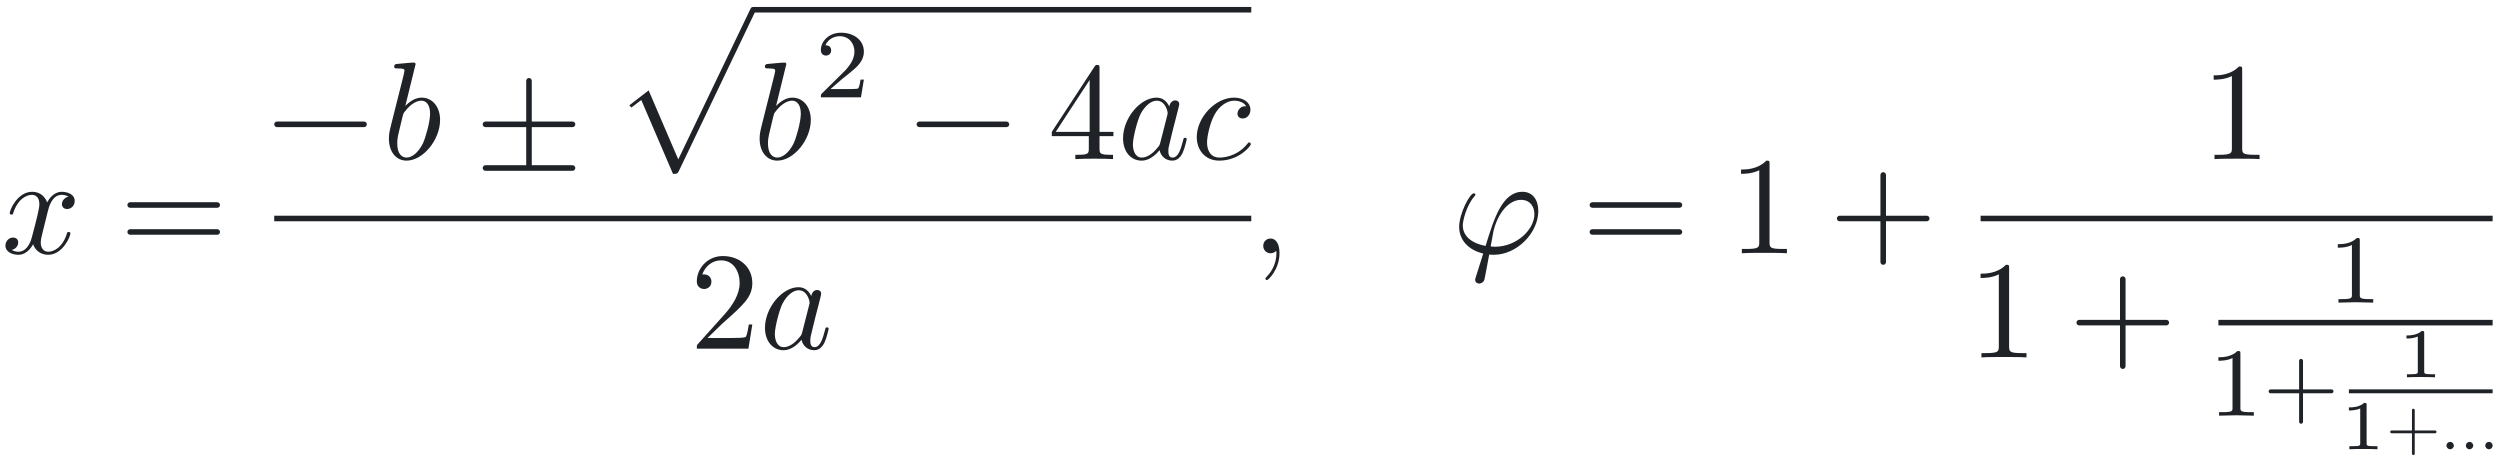
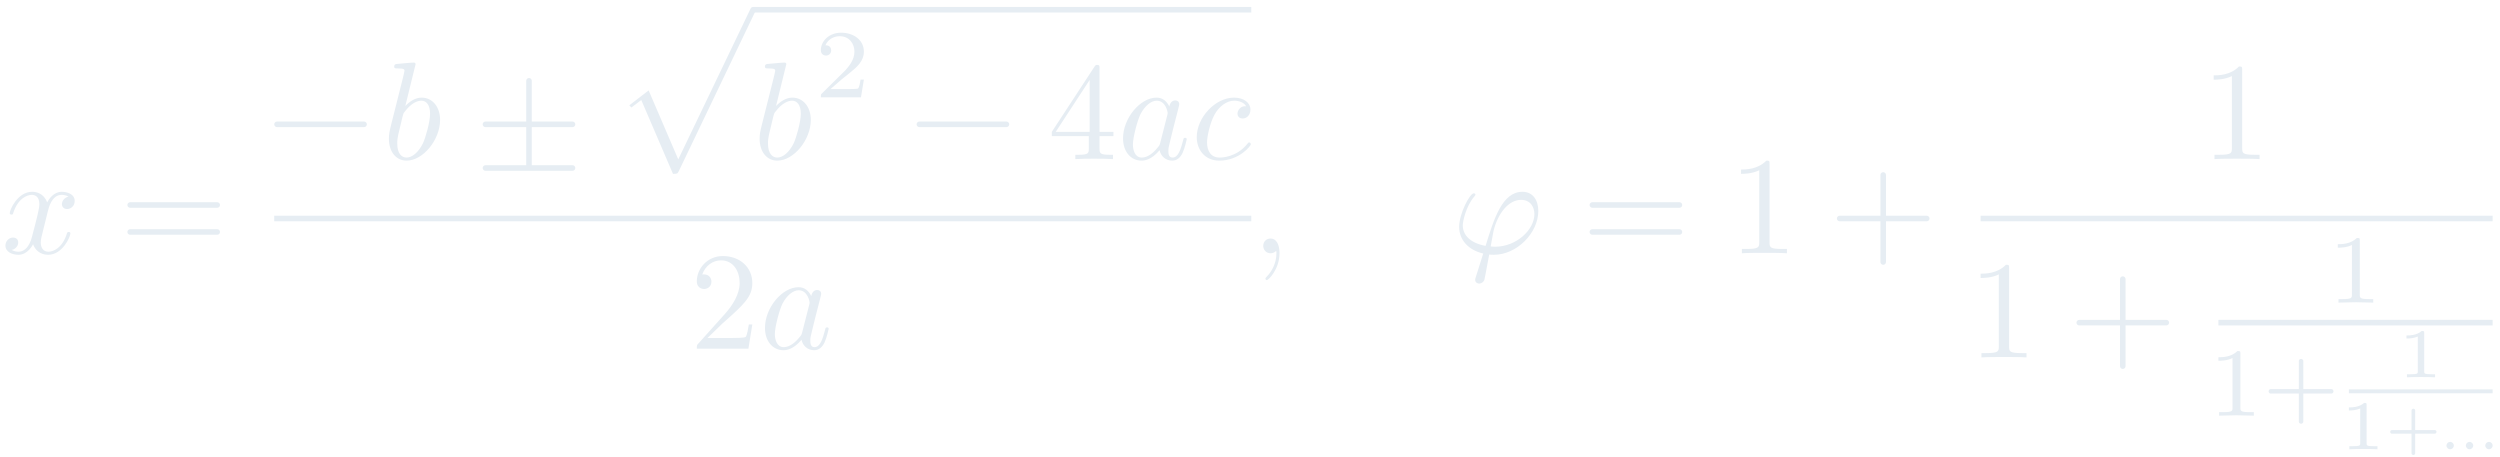
<svg xmlns="http://www.w3.org/2000/svg" viewBox="-10 -10 17974.31 3281.5">
-   <g fill="#1f2328" stroke="none">
+   <g fill="#e6edf3" stroke="none">
    <rect height="40" width="3681.344" x="14229.967" y="1540.9" />
    <rect height="40" width="1971.6" x="15939.711" y="2289.7" />
    <rect height="28" width="1033.5" x="16877.81" y="2789.5" />
    <g transform="translate(17535.81, 3220.0) scale(0.5, -0.5)">
      <path d="M193 53 C193 82 169 106 140 106 C111 106 87 82 87 53 C87 24 111 0 140 0 C169 0 193 24 193 53 Z M472 53 C472 82 448 106 419 106 C390 106 366 82 366 53 C366 24 390 0 419 0 C448 0 472 24 472 53 Z M751 53 C751 82 727 106 698 106 C669 106 645 82 645 53 C645 24 669 0 698 0 C727 0 751 24 751 53 Z" />
    </g>
    <g transform="translate(17146.81, 3220.0) scale(0.5, -0.5)">
-       <path d="M722 250 C722 261 713 270 702 270 L409 270 L409 563 C409 574 400 583 389 583 C378 583 369 574 369 563 L369 270 L76 270 C65 270 56 261 56 250 C56 239 65 230 76 230 L369 230 L369 -63 C369 -74 378 -83 389 -83 C400 -83 409 -74 409 -63 L409 230 L702 230 C713 230 722 239 722 250 Z" />
+       <path d="M722 250 C722 261 713 276 699 276 L415 276 L415 560 C415 574 400 583 389 583 C378 583 363 574 363 560 L363 276 L79 276 C65 276 56 261 56 250 C56 239 65 224 79 224 L363 224 L363 -60 C363 -74 378 -83 389 -83 C400 -83 415 -74 415 -60 L415 224 L699 224 C713 224 722 239 722 250 Z" />
    </g>
    <g transform="translate(16806.31, 3220.0) scale(0.5, -0.5)">
      <path d="M554 0 L554 44 L504 44 C398 44 398 55 398 86 L398 636 C398 666 395 666 362 666 C291 602 180 602 160 602 L143 602 L143 558 L160 558 C183 558 248 561 306 586 L306 86 C306 55 306 44 200 44 L150 44 L150 0 C205 4 294 4 352 4 C410 4 499 4 554 0 Z" />
    </g>
    <g transform="translate(17220.31, 2702.7) scale(0.5, -0.5)">
      <path d="M554 0 L554 44 L504 44 C398 44 398 55 398 86 L398 636 C398 666 395 666 362 666 C291 602 180 602 160 602 L143 602 L143 558 L160 558 C183 558 248 561 306 586 L306 86 C306 55 306 44 200 44 L150 44 L150 0 C205 4 294 4 352 4 C410 4 499 4 554 0 Z" />
    </g>
    <g transform="translate(16261.711, 2978.5) scale(0.7, -0.7)">
-       <path d="M722 250 C722 261 713 270 702 270 L409 270 L409 563 C409 574 400 583 389 583 C378 583 369 574 369 563 L369 270 L76 270 C65 270 56 261 56 250 C56 239 65 230 76 230 L369 230 L369 -63 C369 -74 378 -83 389 -83 C400 -83 409 -74 409 -63 L409 230 L702 230 C713 230 722 239 722 250 Z" />
+       <path d="M722 250 C722 261 713 273 702 273 L412 273 L412 563 C412 574 400 583 389 583 C378 583 366 574 366 563 L366 273 L76 273 C65 273 56 261 56 250 C56 239 65 227 76 227 L366 227 L366 -63 C366 -74 378 -83 389 -83 C400 -83 412 -74 412 -63 L412 227 L702 227 C713 227 722 239 722 250 Z" />
    </g>
    <g transform="translate(15863.411, 2978.5) scale(0.7, -0.7)">
      <path d="M473 0 L473 36 L435 36 C335 36 335 49 335 82 L335 636 C335 663 333 664 305 664 C241 601 150 600 109 600 L109 564 C133 564 199 564 254 592 L254 82 C254 49 254 36 154 36 L116 36 L116 0 L294 4 L473 0 Z" />
    </g>
    <g transform="translate(16721.81, 2165.7) scale(0.7, -0.7)">
      <path d="M473 0 L473 36 L435 36 C335 36 335 49 335 82 L335 636 C335 663 333 664 305 664 C241 601 150 600 109 600 L109 564 C133 564 199 564 254 592 L254 82 C254 49 254 36 154 36 L116 36 L116 0 L294 4 L473 0 Z" />
    </g>
    <g transform="translate(14863.189, 2559.7) scale(1.0, -1.0)">
      <path d="M722 250 C722 261 713 270 702 270 L409 270 L409 563 C409 574 400 583 389 583 C378 583 369 574 369 563 L369 270 L76 270 C65 270 56 261 56 250 C56 239 65 230 76 230 L369 230 L369 -63 C369 -74 378 -83 389 -83 C400 -83 409 -74 409 -63 L409 230 L702 230 C713 230 722 239 722 250 Z" />
    </g>
    <g transform="translate(14140.967, 2559.7) scale(1.0, -1.0)">
      <path d="M419 0 L419 31 L387 31 C297 31 294 42 294 79 L294 640 C294 664 294 666 271 666 C209 602 121 602 89 602 L89 571 C109 571 168 571 220 597 L220 79 C220 43 217 31 127 31 L95 31 L95 0 C130 3 217 3 257 3 C297 3 384 3 419 0 Z" />
    </g>
    <g transform="translate(15816.639, 1133.9) scale(1.0, -1.0)">
      <path d="M419 0 L419 31 L387 31 C297 31 294 42 294 79 L294 640 C294 664 294 666 271 666 C209 602 121 602 89 602 L89 571 C109 571 168 571 220 597 L220 79 C220 43 217 31 127 31 L95 31 L95 0 C130 3 217 3 257 3 C297 3 384 3 419 0 Z" />
    </g>
    <g transform="translate(13140.744, 1810.9) scale(1.0, -1.0)">
      <path d="M722 250 C722 261 713 270 702 270 L409 270 L409 563 C409 574 400 583 389 583 C378 583 369 574 369 563 L369 270 L76 270 C65 270 56 261 56 250 C56 239 65 230 76 230 L369 230 L369 -63 C369 -74 378 -83 389 -83 C400 -83 409 -74 409 -63 L409 230 L702 230 C713 230 722 239 722 250 Z" />
    </g>
    <g transform="translate(12418.521, 1810.9) scale(1.0, -1.0)">
      <path d="M419 0 L419 31 L387 31 C297 31 294 42 294 79 L294 640 C294 664 294 666 271 666 C209 602 121 602 89 602 L89 571 C109 571 168 571 220 597 L220 79 C220 43 217 31 127 31 L95 31 L95 0 C130 3 217 3 257 3 C297 3 384 3 419 0 Z" />
    </g>
    <g transform="translate(11362.744, 1810.9) scale(1.0, -1.0)">
      <path d="M722 347 C722 358 713 367 702 367 L76 367 C65 367 56 358 56 347 C56 336 65 327 76 327 L702 327 C713 327 722 336 722 347 Z M722 153 C722 164 713 173 702 173 L76 173 C65 173 56 164 56 153 C56 142 65 133 76 133 L702 133 C713 133 722 142 722 153 Z" />
    </g>
    <g transform="translate(10430.967, 1810.9) scale(1.0, -1.0)">
      <path d="M619 304 C619 382 580 442 505 442 C360 442 300 248 240 53 C132 73 76 129 76 201 C76 229 99 339 159 408 C167 417 167 421 167 421 C167 425 165 431 155 431 C127 431 50 286 50 190 C50 96 116 23 223 -2 L170 -170 C166 -183 165 -185 165 -190 C165 -212 184 -218 194 -218 C199 -218 221 -215 231 -192 C234 -184 239 -151 266 -9 C275 -10 282 -11 299 -11 C465 -11 619 146 619 304 Z M591 282 C591 169 462 47 308 47 C300 47 298 47 290 48 C278 48 277 49 277 52 L297 160 C328 288 406 384 495 384 C564 384 591 330 591 282 Z" />
    </g>
    <g transform="translate(8986.3, 1810.9) scale(1.0, -1.0)">
      <path d="M203 1 C203 67 178 106 139 106 C106 106 86 81 86 53 C86 26 106 0 139 0 C151 0 164 4 174 13 C177 15 179 16 179 16 C179 16 181 15 181 1 C181 -73 146 -133 113 -166 C102 -177 102 -179 102 -182 C102 -189 107 -193 112 -193 C123 -193 203 -116 203 1 Z" />
    </g>
    <rect height="40" width="7024.744" x="1961.556" y="1540.9" />
    <g transform="translate(5449.928, 2496.9) scale(1.0, -1.0)">
      <path d="M498 143 C498 153 489 153 486 153 C476 153 475 149 472 135 C455 70 437 11 396 11 C369 11 366 37 366 57 C366 79 368 87 379 131 L401 221 L437 361 C444 389 444 391 444 395 C444 412 432 422 415 422 C391 422 376 400 373 378 C355 415 326 442 281 442 C164 442 40 295 40 149 C40 55 95 -11 173 -11 C193 -11 243 -7 303 64 C311 22 346 -11 394 -11 C429 -11 452 12 468 44 C485 80 498 143 498 143 Z M361 332 C361 326 359 320 358 315 L308 119 C303 101 303 99 288 82 C244 27 203 11 175 11 C125 11 111 66 111 105 C111 155 143 278 166 324 C197 383 242 420 282 420 C347 420 361 338 361 332 Z" />
    </g>
    <g transform="translate(4949.928, 2496.9) scale(1.0, -1.0)">
      <path d="M449 174 L424 174 C419 144 412 100 402 85 C395 77 329 77 307 77 L127 77 L233 180 C389 318 449 372 449 472 C449 586 359 666 237 666 C124 666 50 574 50 485 C50 429 100 429 103 429 C120 429 155 441 155 482 C155 508 137 534 102 534 C94 534 92 534 89 533 C112 598 166 635 224 635 C315 635 358 554 358 472 C358 392 308 313 253 251 L61 37 C50 26 50 24 50 0 L421 0 L449 174 Z" />
    </g>
    <g transform="translate(4404.556, 890.0) scale(1.0, -1.0)">
      <path d="M1020 830 C1020 841 1012 850 1000 850 C987 850 983 841 978 830 L462 -246 L249 250 L110 143 L125 127 L196 181 L424 -350 C455 -350 456 -349 466 -330 L1013 812 C1020 825 1020 827 1020 830 Z" />
    </g>
    <rect height="40" width="3581.744" x="5404.556" y="40" />
    <g transform="translate(8553.3, 1133.9) scale(1.0, -1.0)">
      <path d="M430 107 C430 113 424 120 418 120 C413 120 411 118 405 110 C326 11 217 11 205 11 C142 11 115 60 115 120 C115 161 135 258 169 320 C200 377 255 420 310 420 C344 420 382 407 396 380 C380 380 366 380 352 366 C336 351 334 334 334 327 C334 303 352 292 371 292 C400 292 427 316 427 356 C427 405 380 442 309 442 C174 442 41 299 41 158 C41 68 99 -11 203 -11 C346 -11 430 95 430 107 Z" />
    </g>
    <g transform="translate(8024.3, 1133.9) scale(1.0, -1.0)">
      <path d="M498 143 C498 153 489 153 486 153 C476 153 475 149 472 135 C455 70 437 11 396 11 C369 11 366 37 366 57 C366 79 368 87 379 131 L401 221 L437 361 C444 389 444 391 444 395 C444 412 432 422 415 422 C391 422 376 400 373 378 C355 415 326 442 281 442 C164 442 40 295 40 149 C40 55 95 -11 173 -11 C193 -11 243 -7 303 64 C311 22 346 -11 394 -11 C429 -11 452 12 468 44 C485 80 498 143 498 143 Z M361 332 C361 326 359 320 358 315 L308 119 C303 101 303 99 288 82 C244 27 203 11 175 11 C125 11 111 66 111 105 C111 155 143 278 166 324 C197 383 242 420 282 420 C347 420 361 338 361 332 Z" />
    </g>
    <g transform="translate(7524.3, 1133.9) scale(1.0, -1.0)">
      <path d="M471 165 L471 196 L371 196 L371 651 C371 671 371 677 355 677 C346 677 343 677 335 665 L28 196 L28 165 L294 165 L294 78 C294 42 292 31 218 31 L197 31 L197 0 C238 3 290 3 332 3 C374 3 427 3 468 0 L468 31 L447 31 C373 31 371 42 371 78 L371 165 L471 165 Z M300 196 L56 196 L300 569 L300 196 Z" />
    </g>
    <g transform="translate(6524.078, 1133.9) scale(1.0, -1.0)">
      <path d="M722 250 C722 261 713 270 702 270 L76 270 C65 270 56 261 56 250 C56 239 65 230 76 230 L702 230 C713 230 722 239 722 250 Z" />
    </g>
    <g transform="translate(5847.556, 689.9) scale(0.7, -0.7)">
      <path d="M505 182 L471 182 C468 160 458 101 445 91 C437 85 360 85 346 85 L162 85 C267 178 302 206 362 253 C436 312 505 374 505 469 C505 590 399 664 271 664 C147 664 63 577 63 485 C63 434 106 429 116 429 C140 429 169 446 169 482 C169 500 162 535 110 535 C141 606 209 628 256 628 C356 628 408 550 408 469 C408 382 346 313 314 277 L73 39 C63 30 63 28 63 0 L475 0 L505 182 Z" />
    </g>
    <g transform="translate(5404.556, 1133.9) scale(1.0, -1.0)">
      <path d="M415 282 C415 373 362 442 282 442 C236 442 195 413 165 382 L239 683 C239 683 239 694 226 694 C203 694 130 686 104 684 C96 683 85 682 85 664 C85 652 94 652 109 652 C157 652 159 645 159 635 C159 628 150 594 145 573 L63 247 C51 197 47 181 47 146 C47 51 100 -11 174 -11 C292 -11 415 138 415 282 Z M343 326 C343 267 310 152 292 114 C259 47 213 11 174 11 C140 11 107 38 107 112 C107 131 107 150 123 213 L145 305 C151 327 151 329 160 340 C209 405 254 420 280 420 C316 420 343 390 343 326 Z" />
    </g>
    <g transform="translate(3404.334, 1133.9) scale(1.0, -1.0)">
      <path d="M722 -64 C722 -53 713 -44 702 -44 L409 -44 L409 230 L702 230 C713 230 722 239 722 250 C722 261 713 270 702 270 L409 270 L409 563 C409 574 400 583 389 583 C378 583 369 574 369 563 L369 270 L76 270 C65 270 56 261 56 250 C56 239 65 230 76 230 L369 230 L369 -44 L76 -44 C65 -44 56 -53 56 -64 C56 -75 65 -84 76 -84 L702 -84 C713 -84 722 -75 722 -64 Z" />
    </g>
    <g transform="translate(2739.111, 1133.9) scale(1.0, -1.0)">
      <path d="M415 282 C415 373 362 442 282 442 C236 442 195 413 165 382 L239 683 C239 683 239 694 226 694 C203 694 130 686 104 684 C96 683 85 682 85 664 C85 652 94 652 109 652 C157 652 159 645 159 635 C159 628 150 594 145 573 L63 247 C51 197 47 181 47 146 C47 51 100 -11 174 -11 C292 -11 415 138 415 282 Z M343 326 C343 267 310 152 292 114 C259 47 213 11 174 11 C140 11 107 38 107 112 C107 131 107 150 123 213 L145 305 C151 327 151 329 160 340 C209 405 254 420 280 420 C316 420 343 390 343 326 Z" />
    </g>
    <g transform="translate(1905.556, 1133.9) scale(1.0, -1.0)">
      <path d="M722 250 C722 261 713 270 702 270 L76 270 C65 270 56 261 56 250 C56 239 65 230 76 230 L702 230 C713 230 722 239 722 250 Z" />
    </g>
    <g transform="translate(849.7778, 1810.9) scale(1.0, -1.0)">
      <path d="M722 347 C722 358 713 367 702 367 L76 367 C65 367 56 358 56 347 C56 336 65 327 76 327 L702 327 C713 327 722 336 722 347 Z M722 153 C722 164 713 173 702 173 L76 173 C65 173 56 164 56 153 C56 142 65 133 76 133 L702 133 C713 133 722 142 722 153 Z" />
    </g>
    <g transform="translate(0.0, 1810.9) scale(1.0, -1.0)">
      <path d="M527 376 C527 428 468 442 434 442 C376 442 341 389 329 366 C304 432 250 442 221 442 C117 442 60 313 60 288 C60 278 72 278 72 278 C80 278 83 280 85 289 C119 395 185 420 219 420 C238 420 273 411 273 353 C273 322 256 255 219 115 C203 53 168 11 124 11 C118 11 95 11 74 24 C99 29 121 50 121 78 C121 105 99 113 84 113 C54 113 29 87 29 55 C29 9 79 -11 123 -11 C189 -11 225 59 228 65 C240 28 276 -11 336 -11 C439 -11 496 118 496 143 C496 153 487 153 484 153 C475 153 473 149 471 142 C438 35 370 11 338 11 C299 11 283 43 283 77 C283 99 289 121 300 165 L334 302 C340 328 363 420 433 420 C438 420 462 420 483 407 C455 402 435 377 435 353 C435 337 446 318 473 318 C495 318 527 336 527 376 Z" />
    </g>
  </g>
</svg>
